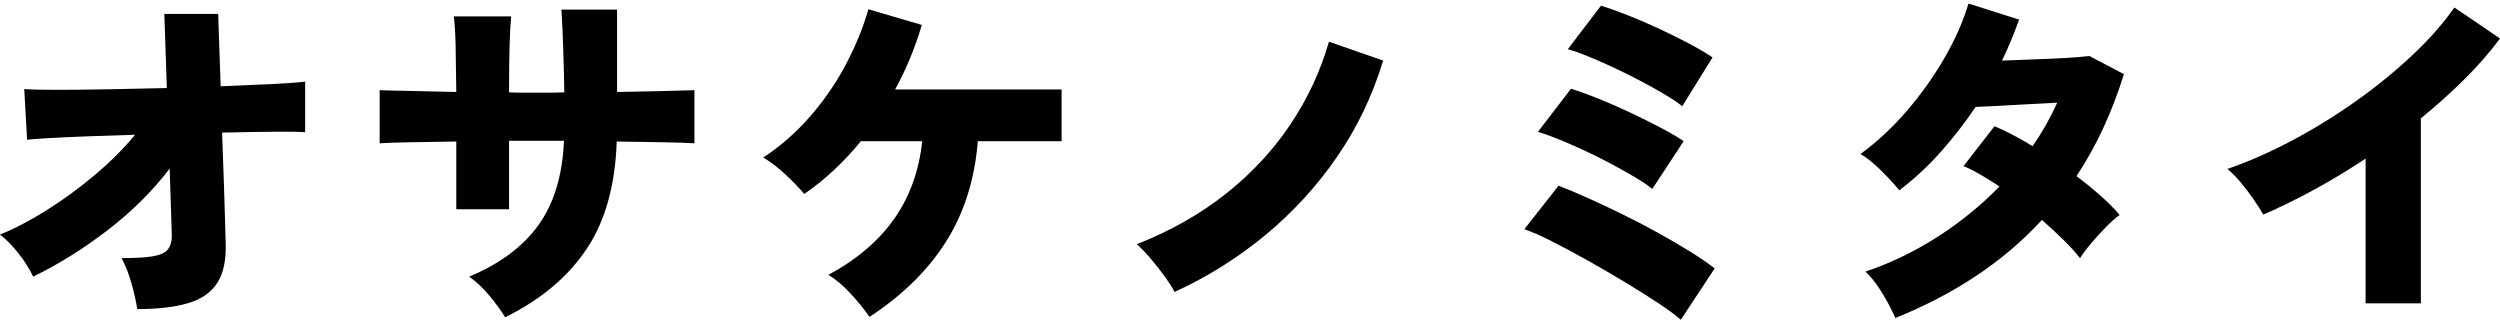
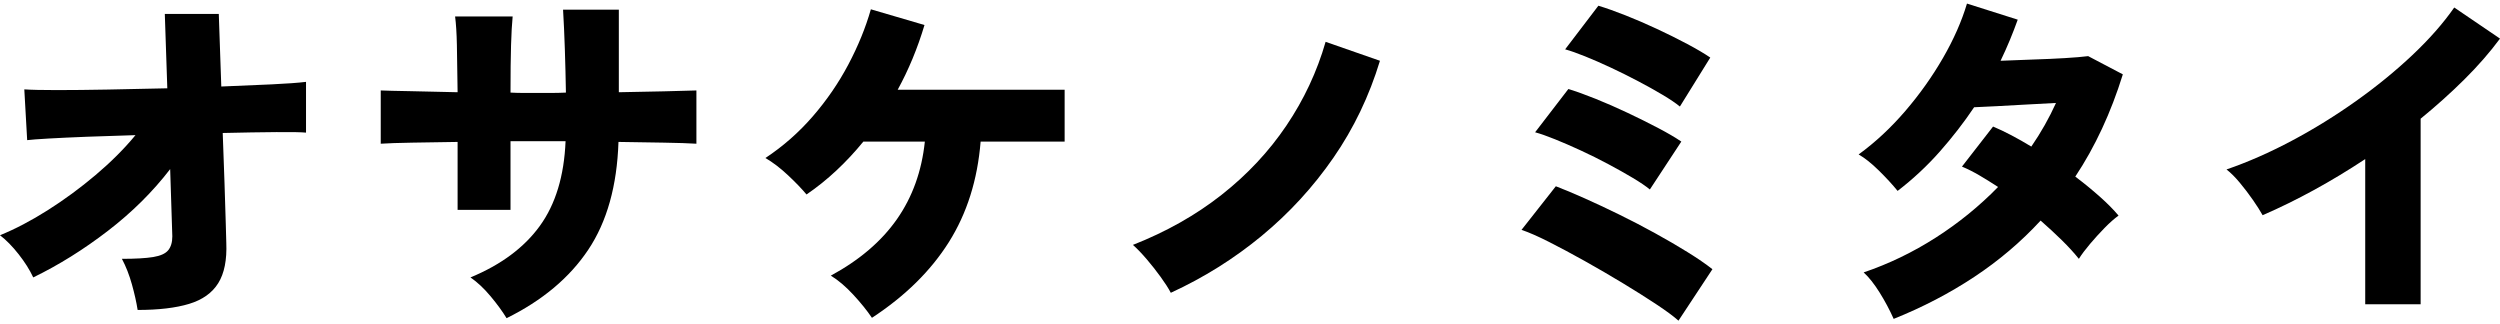
- <svg xmlns="http://www.w3.org/2000/svg" viewBox="0 0 7013 905" role="img" aria-label="オサケノミタイ">
+ <svg xmlns="http://www.w3.org/2000/svg" viewBox="0 0 6993 905" role="img" aria-label="オサケノミタイ">
  <path d="M385 867Q380 835 369.0 795.5Q358 756 341 724Q398 724 428.5 719.0Q459 714 470.5 700.0Q482 686 482 661Q482 651 480.0 598.5Q478 546 476 473Q403 568 301.5 646.0Q200 724 93 776Q78 744 52.0 711.0Q26 678 0 658Q64 632 133.5 588.0Q203 544 267.5 489.5Q332 435 379 378Q307 380 243.5 382.5Q180 385 136.0 387.5Q92 390 76 392L68 250Q97 252 159.0 252.0Q221 252 302.0 250.5Q383 249 468 247L461 39H612L619 242Q696 239 759.5 236.0Q823 233 856 229V371Q837 369 773.0 369.5Q709 370 623 372Q626 445 628.0 512.0Q630 579 631.5 624.5Q633 670 633 679Q636 751 610.5 792.0Q585 833 529.0 850.0Q473 867 385 867Z" />
  <path d="M1417.0 890Q1400.0 862 1372.5 829.0Q1345.0 796 1316.0 776Q1444.0 723 1510.0 632.0Q1576.0 541 1582.0 395H1428.0V587H1280.0V397Q1211.0 398 1153.0 399.0Q1095.0 400 1065.0 402V253Q1087.0 254 1147.0 255.0Q1207.0 256 1280.0 258Q1279.0 174 1278.0 125.5Q1277.0 77 1273.0 46H1434.0Q1431.0 76 1429.5 126.5Q1428.0 177 1428.0 259Q1447.0 260 1465.5 260.0Q1484.0 260 1500.0 260Q1520.0 260 1540.5 260.0Q1561.0 260 1583.0 259Q1582.0 199 1580.0 138.0Q1578.0 77 1575.0 27H1731.0V258Q1798.0 257 1856.0 255.5Q1914.0 254 1948.0 253V402Q1916.0 400 1857.0 399.0Q1798.0 398 1730.0 397Q1724.0 581 1645.5 698.5Q1567.0 816 1417.0 890Z" />
  <path d="M2439.0 889Q2418.0 858 2386.5 824.0Q2355.0 790 2324.0 771Q2444.0 706 2509.0 613.0Q2574.0 520 2587.0 396H2415.0Q2380.0 439 2340.0 476.5Q2300.0 514 2256.0 544Q2236.0 520 2204.0 490.0Q2172.0 460 2141.0 442Q2215.0 393 2273.5 325.5Q2332.0 258 2373.0 180.5Q2414.0 103 2436.0 26L2586.0 70Q2557.0 167 2511.0 251H2978.0V396H2743.0Q2730.0 557 2654.0 677.5Q2578.0 798 2439.0 889Z" />
-   <path d="M3295.0 819Q3285.0 800 3266.5 774.5Q3248.0 749 3227.5 725.0Q3207.0 701 3189.0 685Q3329.0 630 3437.0 545.0Q3545.0 460 3618.5 351.0Q3692.0 242 3728.0 117L3880.0 170Q3835.0 318 3750.0 441.0Q3665.0 564 3549.5 659.5Q3434.0 755 3295.0 819Z" />
-   <path d="M4715.0 897Q4695.0 879 4653.5 851.5Q4612.0 824 4560.0 792.5Q4508.0 761 4453.5 730.5Q4399.0 700 4352.5 676.5Q4306.0 653 4276.0 643L4372.0 521Q4406.0 534 4452.0 554.5Q4498.0 575 4549.0 600.0Q4600.0 625 4649.0 652.0Q4698.0 679 4740.0 705.0Q4782.0 731 4810.0 753ZM4719.0 298Q4702.0 284 4671.0 265.5Q4640.0 247 4602.0 227.0Q4564.0 207 4525.5 189.0Q4487.0 171 4453.5 157.5Q4420.0 144 4398.0 138L4491.0 16Q4524.0 26 4567.0 43.0Q4610.0 60 4655.0 81.0Q4700.0 102 4739.5 123.0Q4779.0 144 4804.0 161ZM4635.0 530Q4618.0 516 4587.0 497.5Q4556.0 479 4518.5 459.0Q4481.0 439 4442.0 421.0Q4403.0 403 4369.5 389.5Q4336.0 376 4314.0 370L4407.0 249Q4440.0 259 4483.5 276.5Q4527.0 294 4572.5 315.5Q4618.0 337 4658.0 358.0Q4698.0 379 4723.0 396Z" />
-   <path d="M5317.0 892Q5300.0 854 5277.5 818.0Q5255.0 782 5233.0 762Q5339.0 726 5435.0 664.5Q5531.0 603 5609.0 523Q5583.0 506 5557.5 491.0Q5532.0 476 5508.0 466L5595.0 354Q5619.0 364 5646.5 378.5Q5674.0 393 5702.0 410Q5722.0 381 5739.5 350.0Q5757.0 319 5771.0 288Q5730.0 290 5686.5 292.5Q5643.0 295 5605.0 297.0Q5567.0 299 5542.0 300Q5499.0 364 5446.0 424.0Q5393.0 484 5328.0 534Q5306.0 507 5275.5 477.0Q5245.0 447 5219.0 432Q5289.0 381 5349.5 310.5Q5410.0 240 5455.0 162.0Q5500.0 84 5522.0 10L5664.0 55Q5654.0 83 5642.0 112.0Q5630.0 141 5616.0 170Q5659.0 168 5707.0 166.5Q5755.0 165 5796.5 162.5Q5838.0 160 5861.0 157L5958.0 208Q5908.0 369 5825.0 494Q5862.0 522 5893.5 550.0Q5925.0 578 5946.0 603Q5928.0 616 5907.0 637.5Q5886.0 659 5866.5 682.0Q5847.0 705 5835.0 724Q5815.0 699 5787.5 672.0Q5760.0 645 5728.0 617Q5646.0 706 5542.5 774.5Q5439.0 843 5317.0 892Z" />
-   <path d="M6636.0 851V445Q6492.0 540 6349.0 602Q6339.0 584 6322.0 559.5Q6305.0 535 6285.5 511.5Q6266.0 488 6248.0 474Q6338.0 443 6431.0 393.5Q6524.0 344 6610.5 282.5Q6697.0 221 6768.0 154.0Q6839.0 87 6885.0 21L7013.0 108Q6970.0 166 6913.0 222.5Q6856.0 279 6791.0 332V851Z" />
+   <path d="M3275.0 819Q3265.0 800 3246.5 774.5Q3228.0 749 3207.5 725.0Q3187.0 701 3169.0 685Q3309.0 630 3417.0 545.0Q3525.0 460 3598.5 351.0Q3672.0 242 3708.0 117L3860.0 170Q3815.0 318 3730.0 441.0Q3645.0 564 3529.5 659.5Q3414.0 755 3275.0 819Z" />
+   <path d="M4695.0 897Q4675.0 879 4633.5 851.5Q4592.0 824 4540.0 792.5Q4488.0 761 4433.5 730.5Q4379.0 700 4332.5 676.5Q4286.0 653 4256.0 643L4352.0 521Q4386.0 534 4432.0 554.5Q4478.0 575 4529.0 600.0Q4580.0 625 4629.0 652.0Q4678.0 679 4720.0 705.0Q4762.0 731 4790.0 753ZM4699.0 298Q4682.0 284 4651.0 265.5Q4620.0 247 4582.0 227.0Q4544.0 207 4505.5 189.0Q4467.0 171 4433.5 157.5Q4400.0 144 4378.0 138L4471.0 16Q4504.0 26 4547.0 43.0Q4590.0 60 4635.0 81.0Q4680.0 102 4719.5 123.0Q4759.0 144 4784.0 161ZM4615.0 530Q4598.0 516 4567.0 497.5Q4536.0 479 4498.5 459.0Q4461.0 439 4422.0 421.0Q4383.0 403 4349.5 389.5Q4316.0 376 4294.0 370L4387.0 249Q4420.0 259 4463.5 276.5Q4507.0 294 4552.5 315.5Q4598.0 337 4638.0 358.0Q4678.0 379 4703.0 396Z" />
+   <path d="M5297.0 892Q5280.0 854 5257.5 818.0Q5235.0 782 5213.0 762Q5319.0 726 5415.0 664.5Q5511.0 603 5589.0 523Q5563.0 506 5537.5 491.0Q5512.0 476 5488.0 466L5575.0 354Q5599.0 364 5626.5 378.5Q5654.0 393 5682.0 410Q5702.0 381 5719.5 350.0Q5737.0 319 5751.0 288Q5710.0 290 5666.5 292.5Q5623.0 295 5585.0 297.0Q5547.0 299 5522.0 300Q5479.0 364 5426.0 424.0Q5373.0 484 5308.0 534Q5286.0 507 5255.5 477.0Q5225.0 447 5199.0 432Q5269.0 381 5329.5 310.5Q5390.0 240 5435.0 162.0Q5480.0 84 5502.0 10L5644.0 55Q5634.0 83 5622.0 112.0Q5610.0 141 5596.0 170Q5639.0 168 5687.0 166.5Q5735.0 165 5776.5 162.5Q5818.0 160 5841.0 157L5938.0 208Q5888.0 369 5805.0 494Q5842.0 522 5873.5 550.0Q5905.0 578 5926.0 603Q5908.0 616 5887.0 637.5Q5866.0 659 5846.5 682.0Q5827.0 705 5815.0 724Q5795.0 699 5767.5 672.0Q5740.0 645 5708.0 617Q5626.0 706 5522.5 774.5Q5419.0 843 5297.0 892Z" />
+   <path d="M6616.0 851V445Q6472.0 540 6329.0 602Q6319.0 584 6302.0 559.5Q6285.0 535 6265.5 511.5Q6246.0 488 6228.0 474Q6318.0 443 6411.0 393.5Q6504.0 344 6590.5 282.5Q6677.0 221 6748.0 154.0Q6819.0 87 6865.0 21L6993.0 108Q6950.0 166 6893.0 222.5Q6836.0 279 6771.0 332V851Z" />
</svg>
